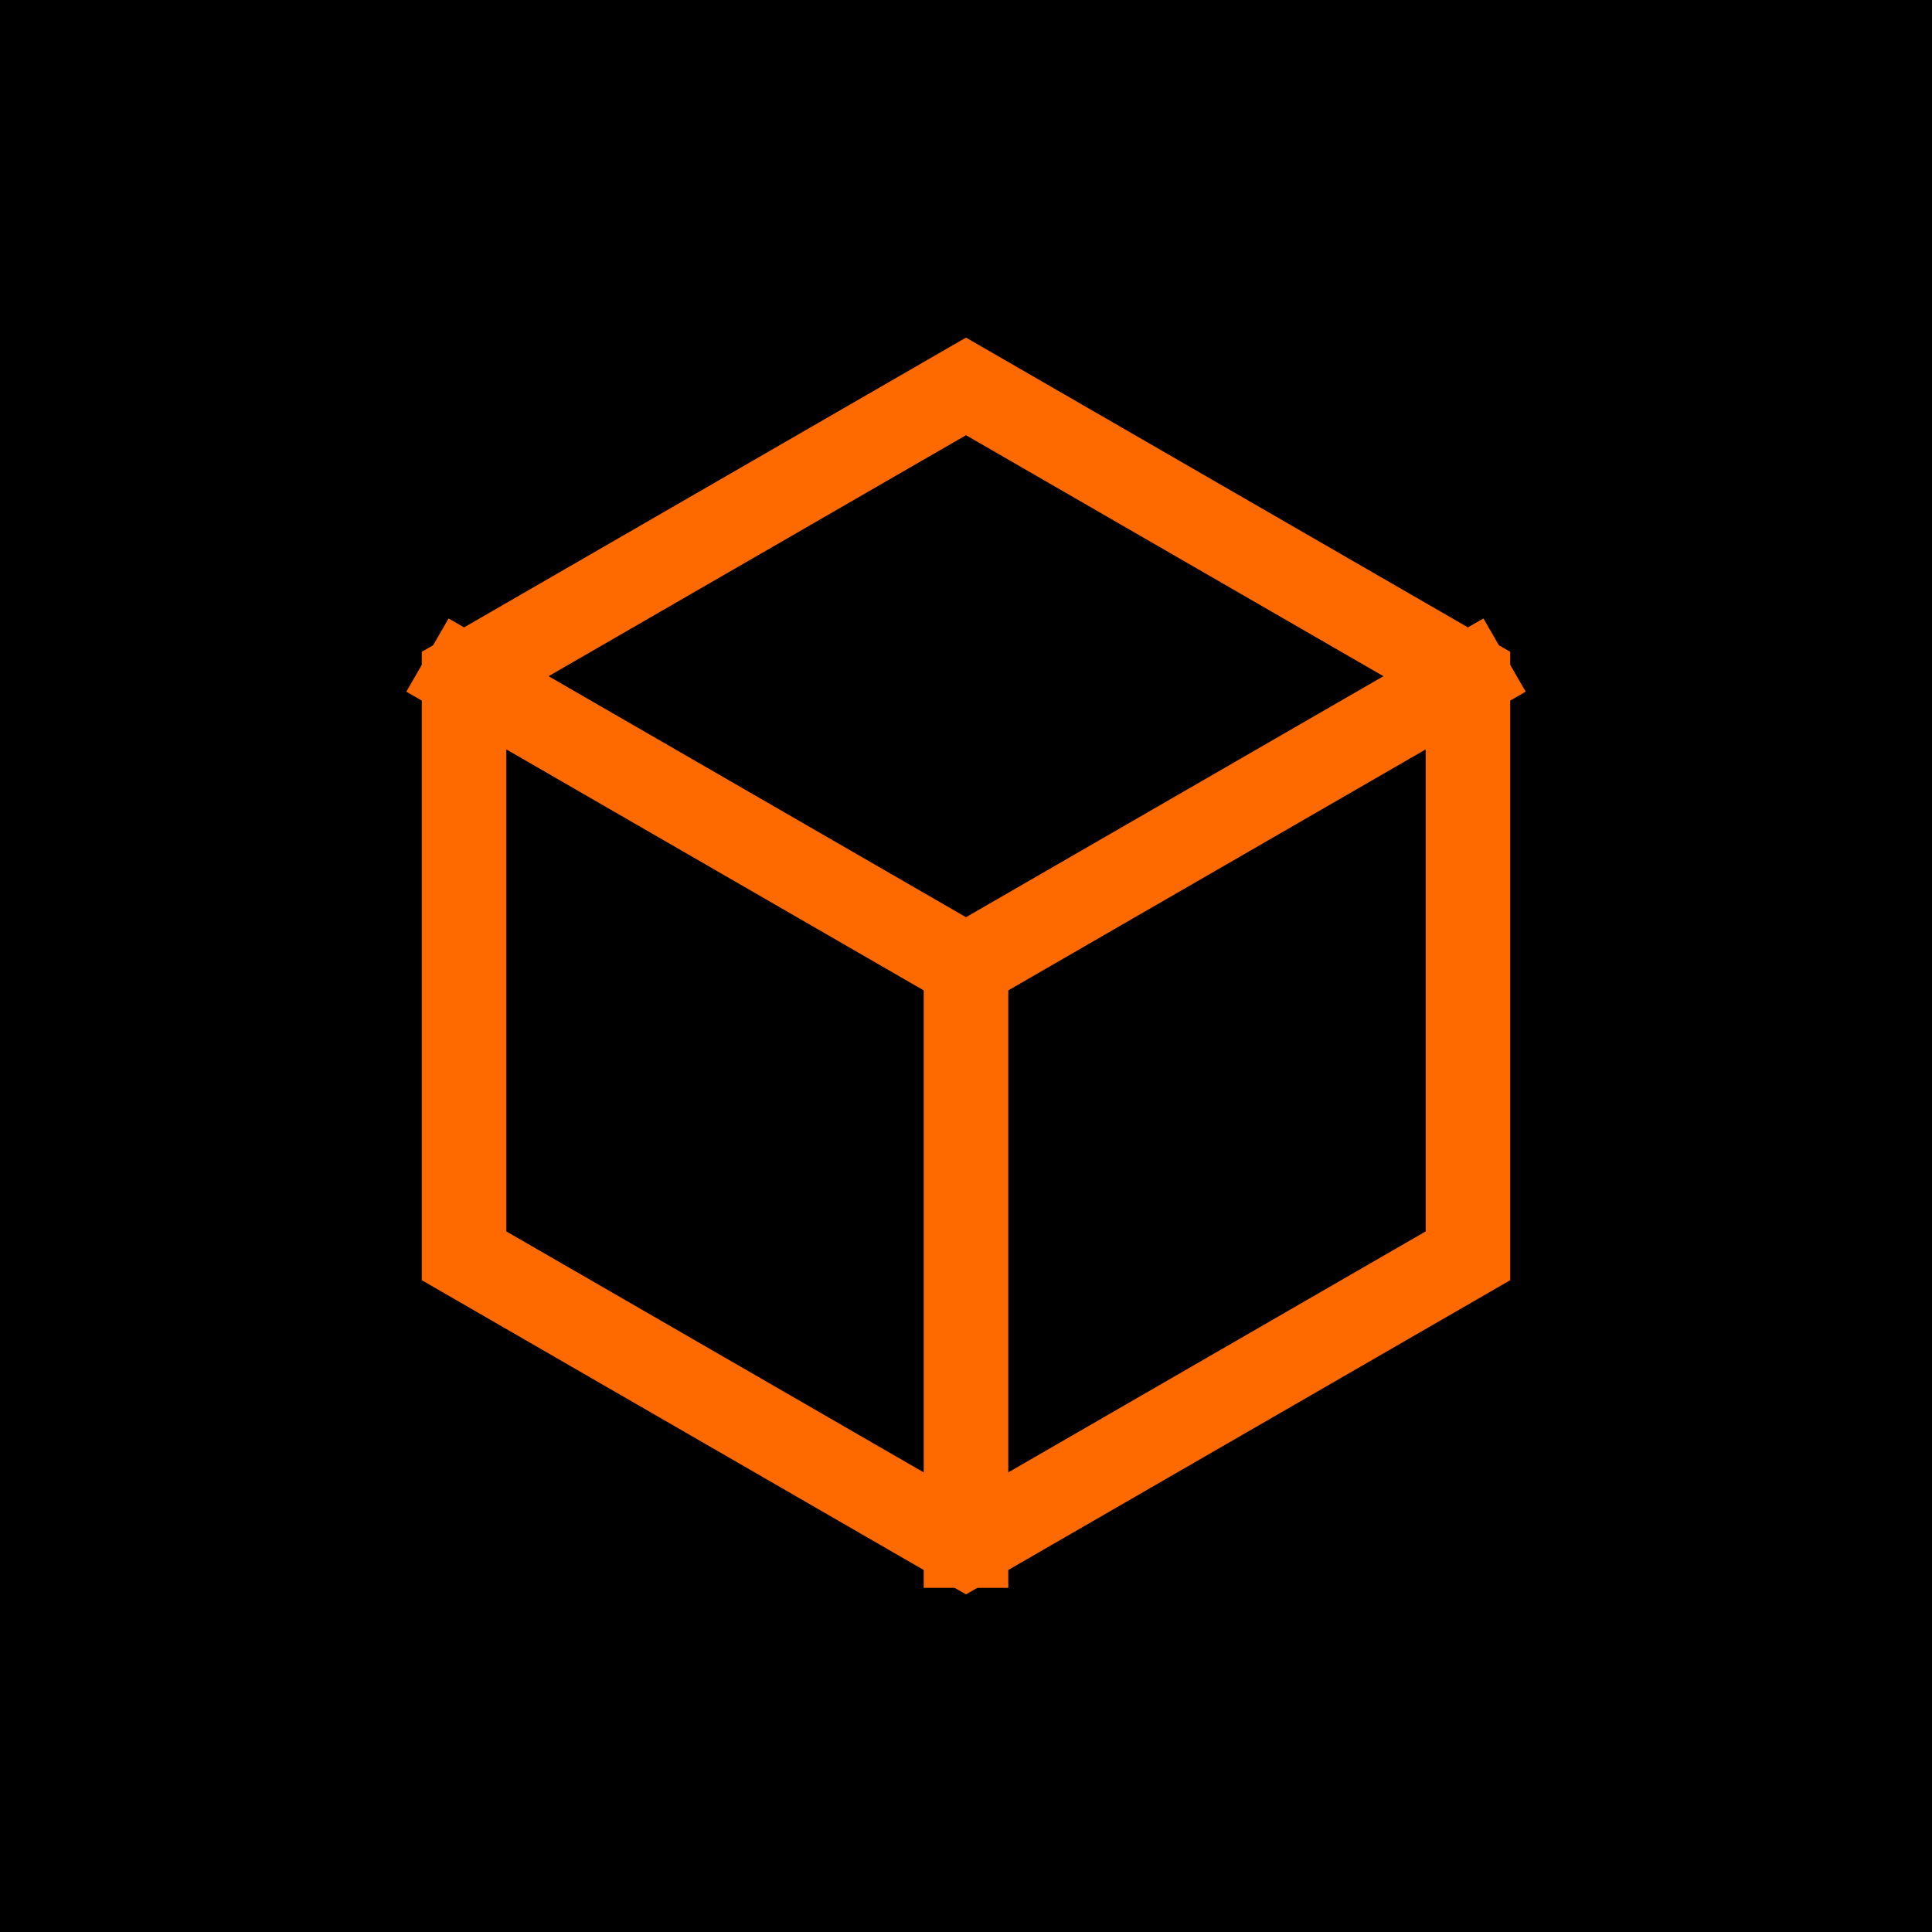
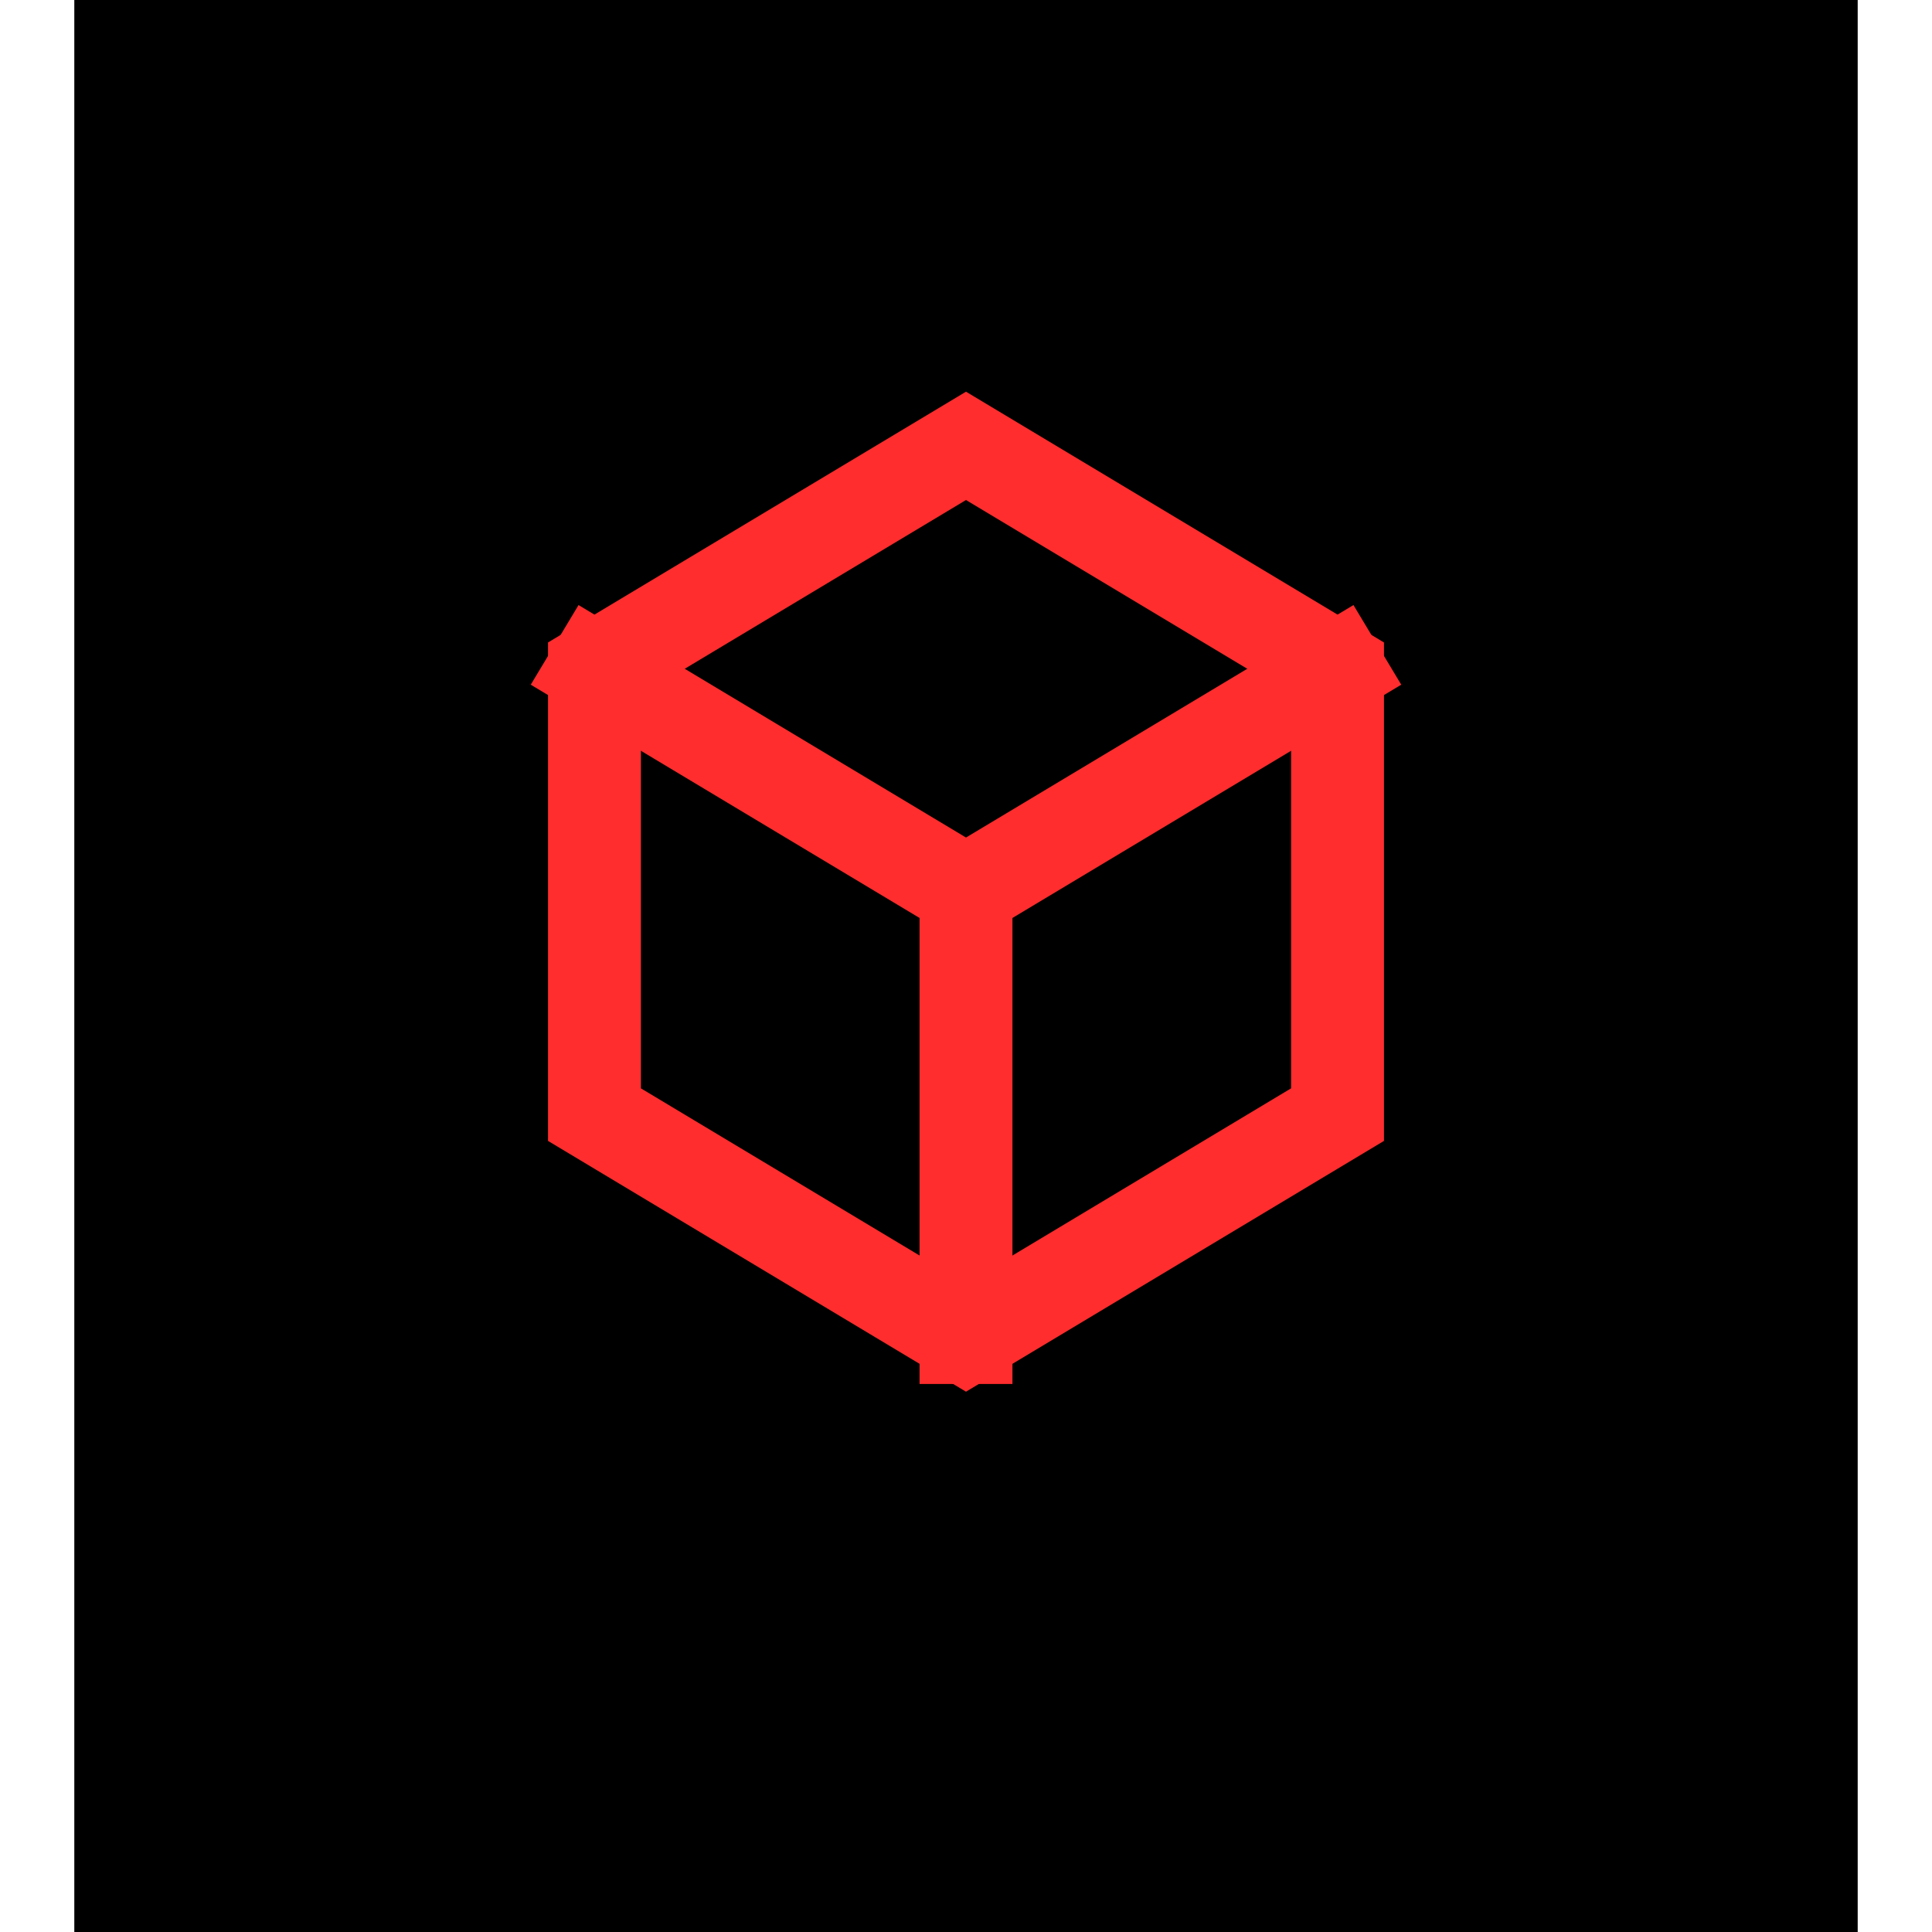
- <svg xmlns="http://www.w3.org/2000/svg" width="64" height="64" viewBox="0 0 160 160" fill="none">
-   <rect width="160" height="160" fill="#000000" />
-   <path fill="#000000" d="M80 32 L121.569 56 L80 80 L38.431 56 Z" />
-   <path fill="#000000" d="M38.431 56 L80 80 L80 128 L38.431 104 Z" />
-   <path fill="#000000" d="M121.569 56 L80 80 L80 128 L121.569 104 Z" />
-   <path stroke="#FF6A00" stroke-width="7" stroke-linecap="square" stroke-linejoin="miter" stroke-miterlimit="2" d="M80 32 L121.569 56 L121.569 104 L80 128 L38.431 104 L38.431 56 Z" />
-   <path stroke="#FF6A00" stroke-width="7" stroke-linecap="square" stroke-linejoin="miter" stroke-miterlimit="2" d="M38.431 56 L80 80 L121.569 56" />
-   <path stroke="#FF6A00" stroke-width="7" stroke-linecap="square" stroke-linejoin="miter" stroke-miterlimit="2" d="M80 80 L80 128" />
+ <svg xmlns="http://www.w3.org/2000/svg" width="64" height="64" viewBox="0 0 24 26" fill="none">
+   <rect width="24" height="26" fill="#000000" />
+   <path fill="#000000" d="M7 9 L12 6 L17 9 L17 15 L12 18 L7 15 Z" />
+   <path stroke="#FF2D2D" stroke-width="1.25" stroke-linecap="square" stroke-linejoin="miter" stroke-miterlimit="2" d="M7 9 L12 6 L17 9 L17 15 L12 18 L7 15 Z" />
+   <path stroke="#FF2D2D" stroke-width="1.25" stroke-linecap="square" stroke-linejoin="miter" stroke-miterlimit="2" d="M7 9 L12 12 L17 9" />
+   <path stroke="#FF2D2D" stroke-width="1.25" stroke-linecap="square" stroke-linejoin="miter" stroke-miterlimit="2" d="M12 12 L12 18" />
</svg>
